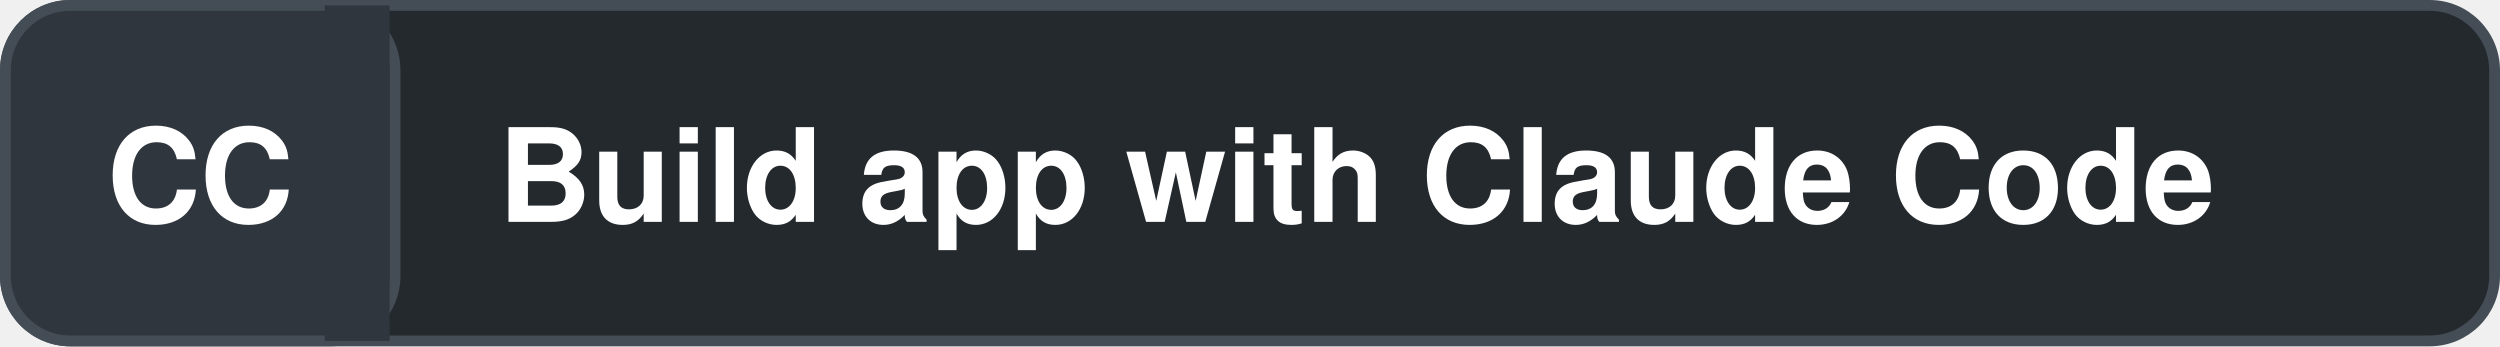
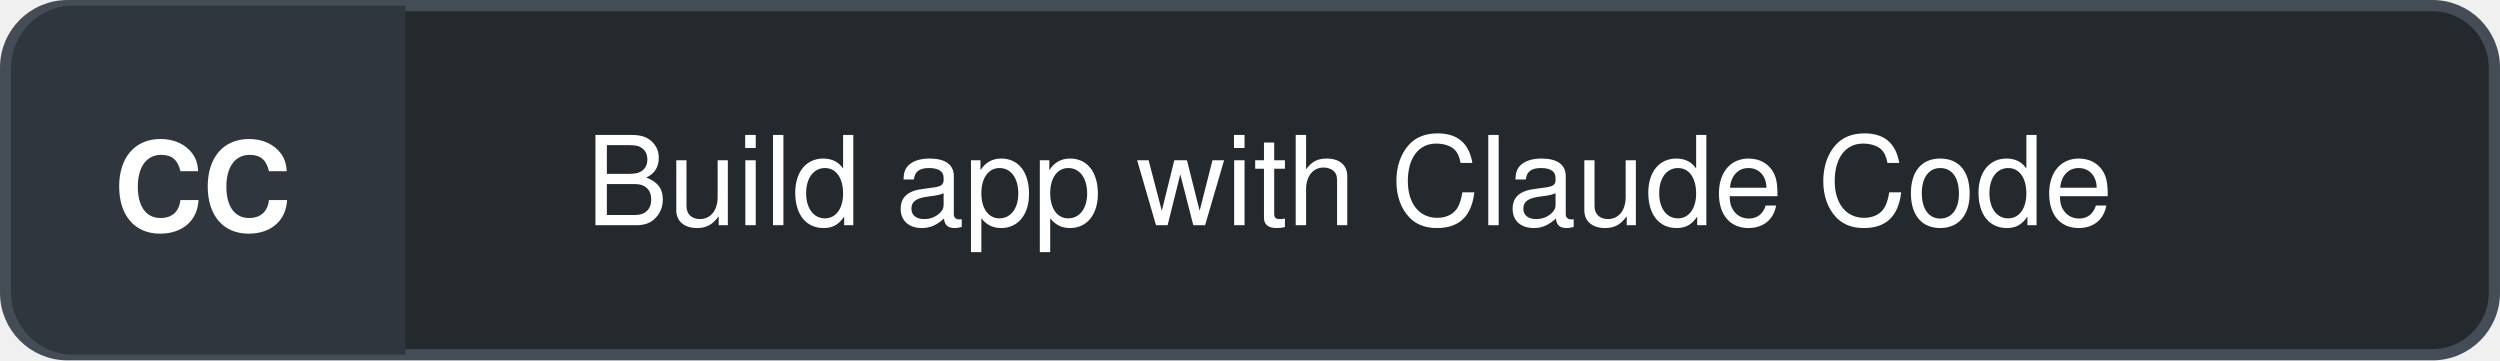
- <svg xmlns="http://www.w3.org/2000/svg" width="231" height="32" viewBox="0 0 231 32" role="img" aria-label="Build app with Claude Code">
-   <rect x="0.5" y="0.5" width="230" height="31" rx="6" fill="#24292e" stroke="#444d56" />
-   <rect x="0.5" y="0.5" width="36" height="31" rx="6" fill="#2f363d" stroke="#444d56" />
-   <rect x="30" y="0.5" width="6" height="31" fill="#2f363d" />
-   <text x="18.5" y="20.5" font-family="Helvetica,Arial,sans-serif" font-size="12" font-weight="700" fill="#fff" text-anchor="middle">CC</text>
-   <text x="46" y="20.5" font-family="-apple-system,Segoe UI,Helvetica,Arial,sans-serif" font-size="12" font-weight="600" fill="#fff">Build app with Claude Code</text>
+ <svg xmlns="http://www.w3.org/2000/svg" fill="none" height="32" viewBox="0 0 222 32" width="222" role="img" aria-label="Build app with Claude Code">
+   <rect x="0.5" y="0.5" width="221" height="31" rx="5.5" fill="#24292e" stroke="#444d56" />
+   <path d="m6.5.5h29.5v31h-29.5c-3.038 0-5.5-2.462-5.5-5.5v-20c0-3.038 2.462-5.5 5.5-5.5z" fill="#2f363d" />
+   <text x="18" y="20.5" font-family="-apple-system,Segoe UI,Helvetica,Arial,sans-serif" font-size="11" font-weight="700" fill="#fff" text-anchor="middle">CC</text>
+   <text x="52" y="20" font-family="-apple-system,Segoe UI,Helvetica,Arial,sans-serif" font-size="11" font-weight="500" fill="#fff">Build app with Claude Code</text>
</svg>
